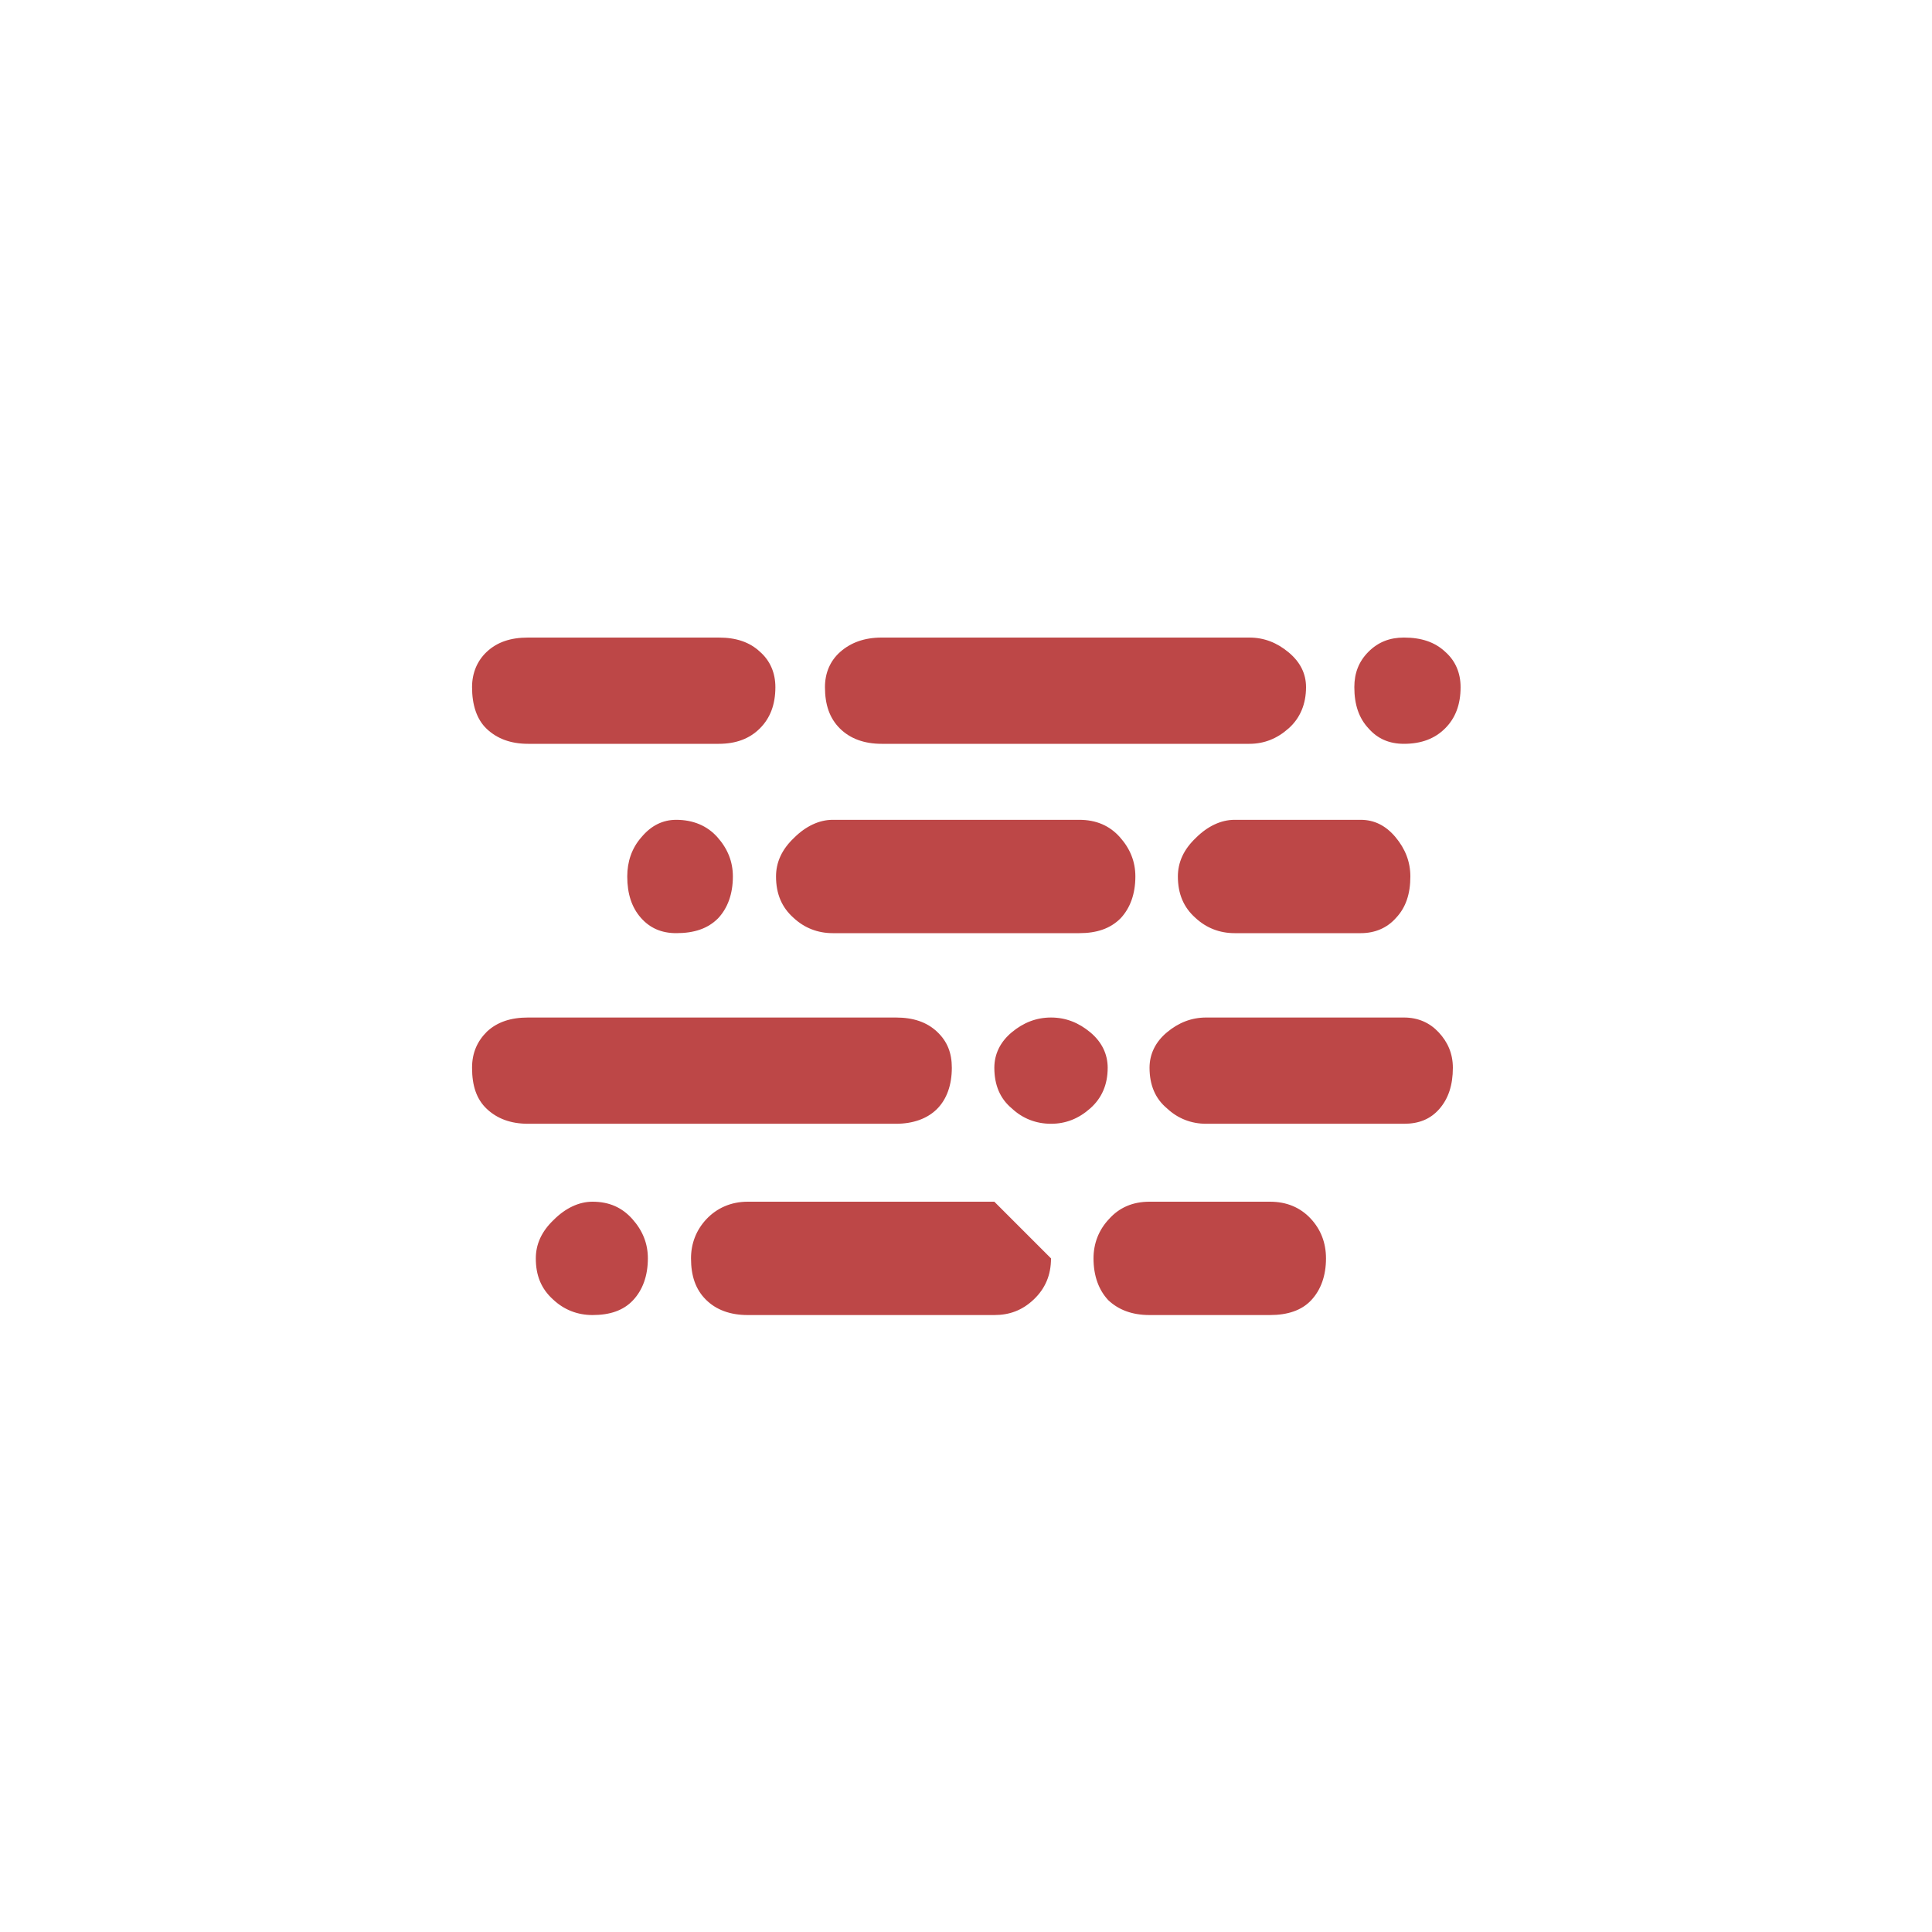
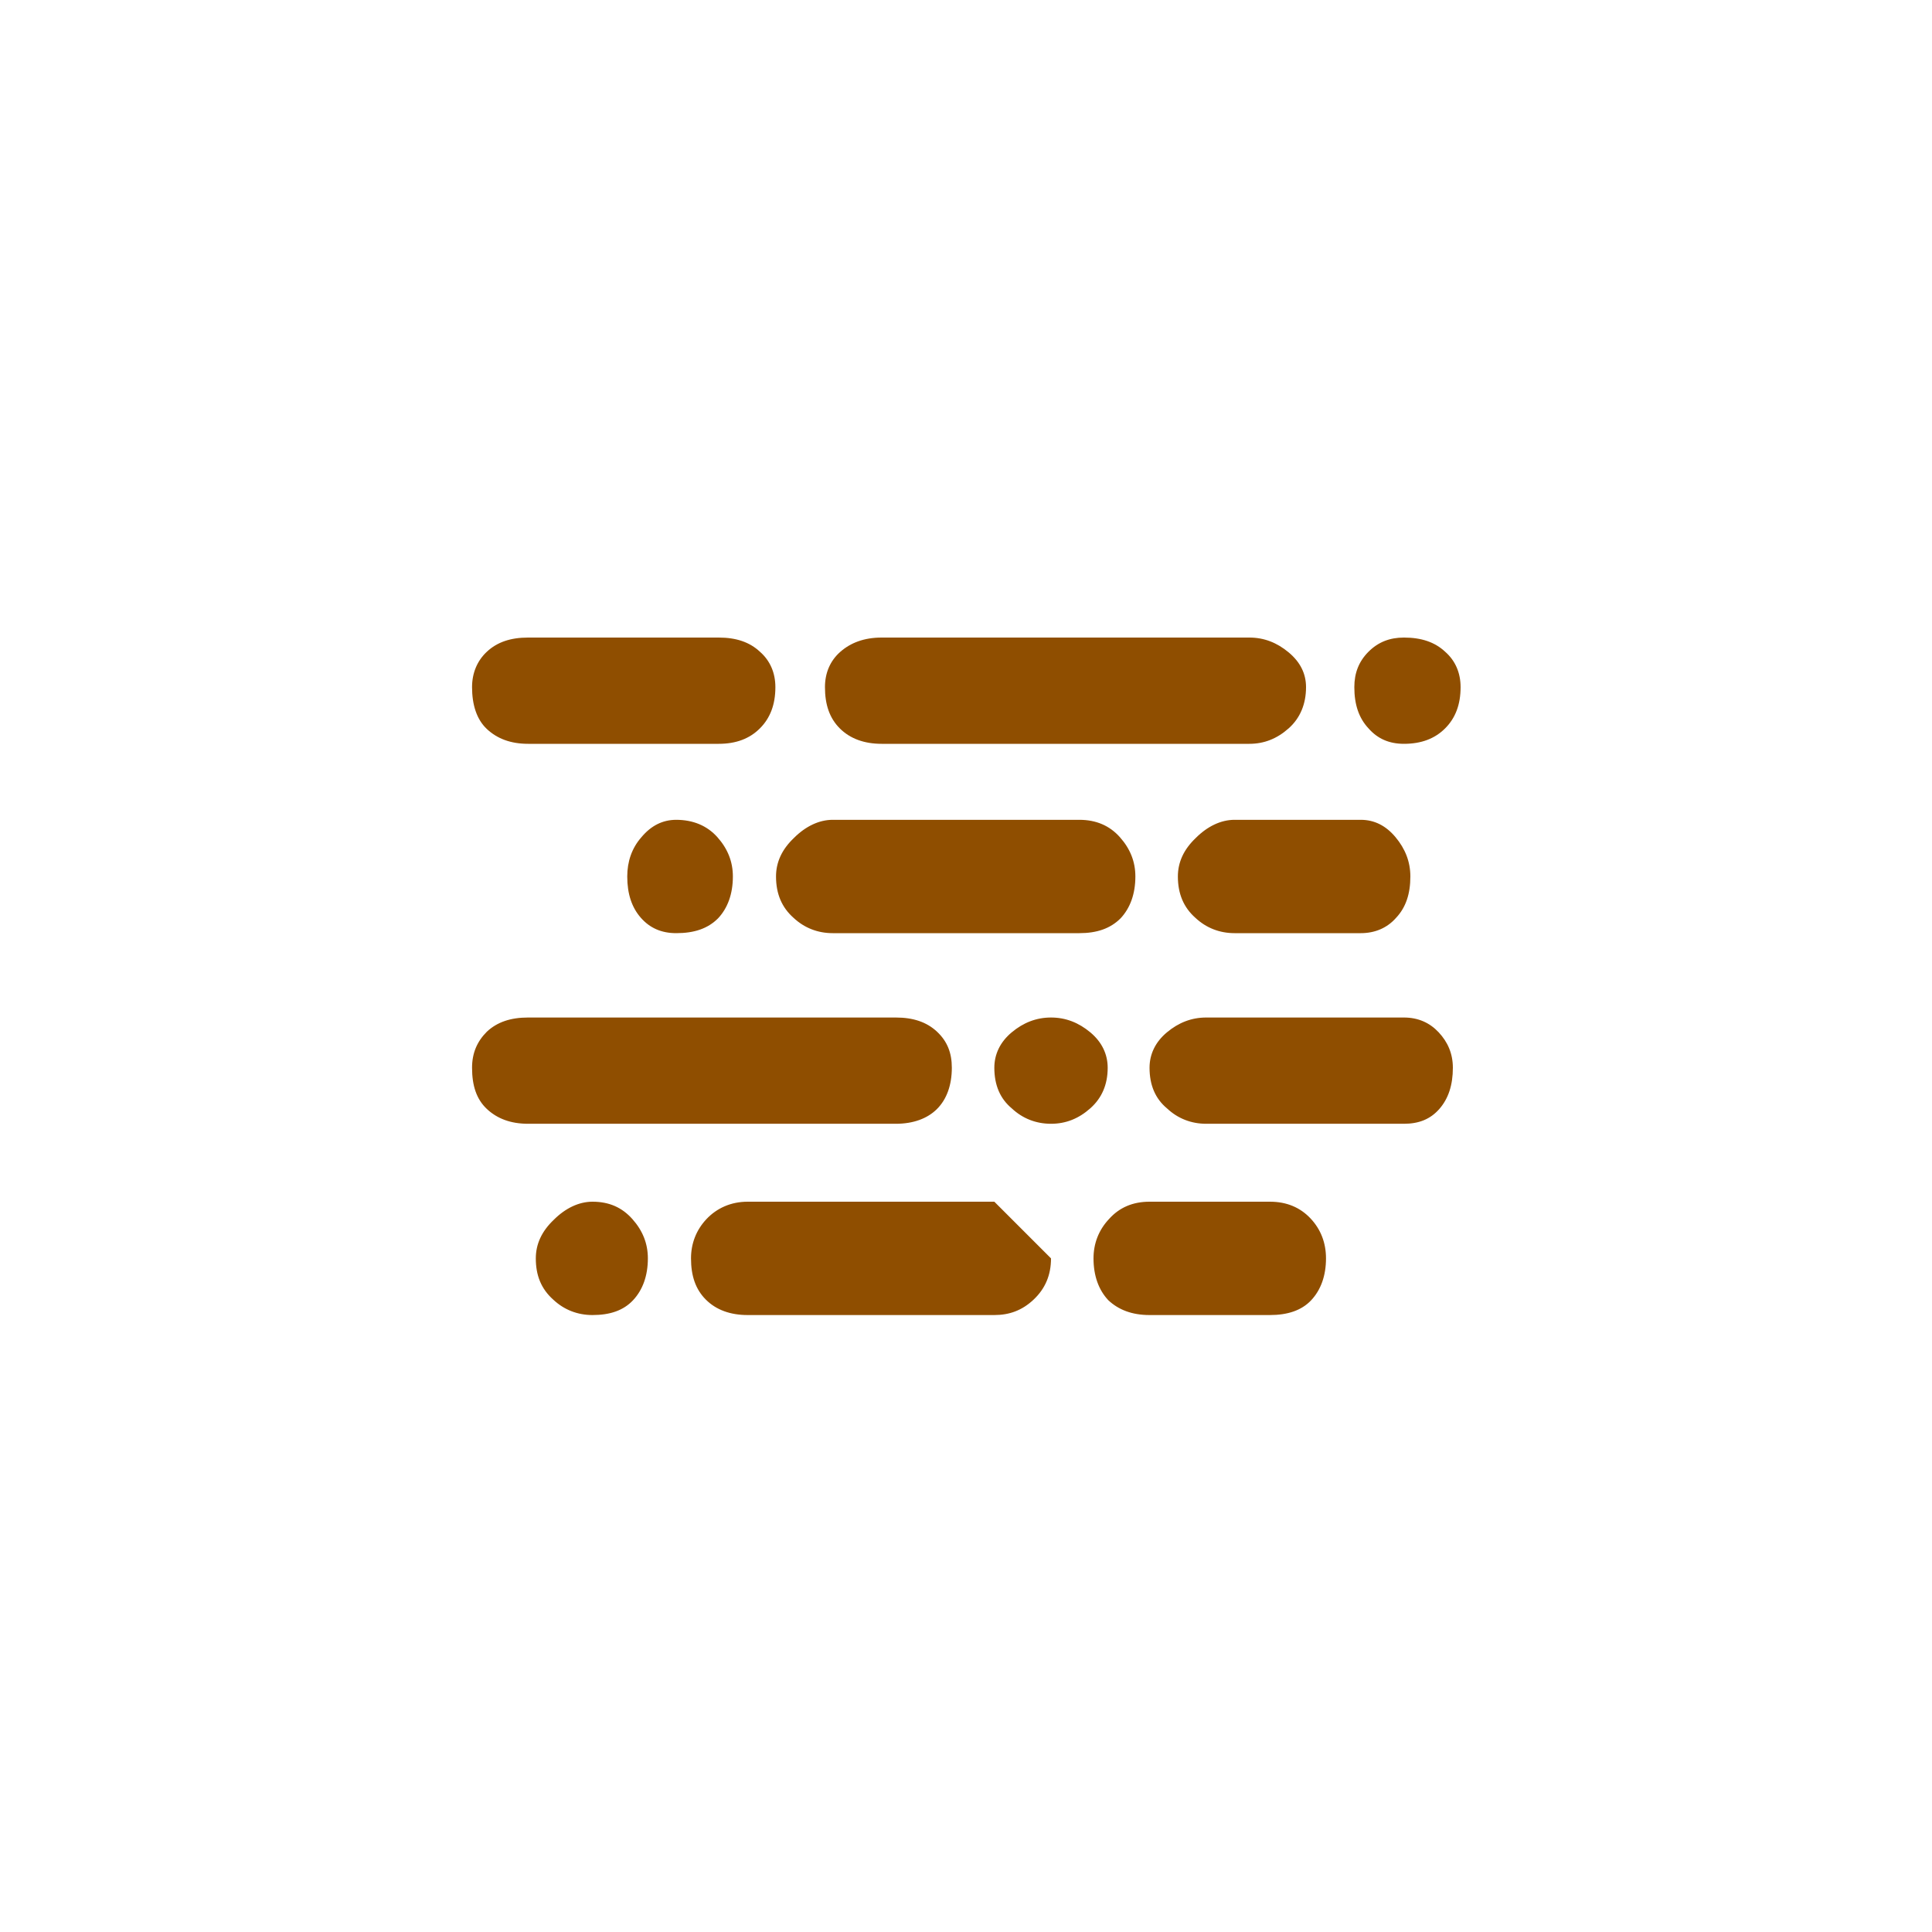
<svg xmlns="http://www.w3.org/2000/svg" width="200" height="200" viewBox="0 0 200 200" fill="none">
-   <path d="M48.867 110.533C48.867 109 49.4 107.8 50.4 106.8C51.467 105.8 52.867 105.333 54.667 105.333H92.733C94.533 105.333 95.933 105.8 97 106.8C98.067 107.8 98.533 109 98.533 110.533C98.533 112.333 98 113.8 97 114.8C96 115.8 94.533 116.333 92.733 116.333H54.667C52.867 116.333 51.467 115.8 50.4 114.8C49.333 113.8 48.867 112.4 48.867 110.533ZM48.867 71.133C48.867 69.667 49.4 68.4 50.4 67.467C51.467 66.467 52.867 66 54.667 66H74.4C76.2 66 77.6 66.467 78.667 67.467C79.733 68.4 80.267 69.667 80.267 71.133C80.267 72.933 79.733 74.333 78.667 75.4C77.6 76.467 76.2 77 74.4 77H54.667C52.867 77 51.467 76.467 50.4 75.467C49.333 74.467 48.867 72.933 48.867 71.133ZM55.467 130.267C55.467 128.8 56.067 127.467 57.333 126.267C58.533 125.067 59.933 124.4 61.333 124.4C63.067 124.4 64.4 125 65.467 126.2C66.533 127.4 67.067 128.733 67.067 130.267C67.067 132.067 66.533 133.533 65.533 134.6C64.533 135.667 63.133 136.133 61.333 136.133C59.8 136.133 58.4 135.6 57.267 134.533C56 133.4 55.467 132 55.467 130.267ZM64.933 90.733C64.933 89.2 65.4 87.8 66.4 86.667C67.4 85.467 68.6 84.867 70 84.867C71.733 84.867 73.2 85.467 74.267 86.667C75.333 87.867 75.867 89.2 75.867 90.733C75.867 92.533 75.333 94 74.333 95.067C73.267 96.133 71.867 96.6 70 96.6C68.467 96.6 67.267 96.067 66.333 95C65.4 93.933 64.933 92.533 64.933 90.733ZM71.533 130.267C71.533 128.733 72.067 127.333 73.133 126.2C74.2 125.067 75.667 124.4 77.4 124.4H102.933L108.8 130.267C108.8 132 108.2 133.4 107 134.533C105.8 135.667 104.467 136.133 102.933 136.133H77.4C75.6 136.133 74.133 135.6 73.067 134.533C72 133.467 71.533 132.067 71.533 130.267ZM80.333 90.733C80.333 89.267 80.933 87.933 82.2 86.733C83.4 85.533 84.8 84.867 86.2 84.867H111.733C113.467 84.867 114.867 85.467 115.933 86.667C117 87.867 117.533 89.2 117.533 90.733C117.533 92.533 117 94 116 95.067C114.933 96.133 113.533 96.6 111.733 96.6H86.2C84.667 96.6 83.267 96.067 82.133 95C80.933 93.933 80.333 92.533 80.333 90.733ZM85.4 71.133C85.4 69.667 85.933 68.4 87 67.467C88.067 66.533 89.467 66 91.267 66H129.333C130.867 66 132.2 66.533 133.4 67.533C134.6 68.533 135.2 69.733 135.2 71.133C135.2 72.867 134.6 74.333 133.4 75.4C132.2 76.467 130.867 77 129.333 77H91.267C89.467 77 88 76.467 86.933 75.4C85.867 74.333 85.4 72.933 85.4 71.133ZM102.933 110.533C102.933 109.133 103.533 107.867 104.733 106.867C105.933 105.867 107.267 105.333 108.8 105.333C110.333 105.333 111.667 105.867 112.867 106.867C114.067 107.867 114.667 109.133 114.667 110.533C114.667 112.267 114.067 113.667 112.867 114.733C111.667 115.8 110.333 116.333 108.8 116.333C107.267 116.333 105.867 115.8 104.733 114.733C103.533 113.733 102.933 112.333 102.933 110.533ZM113.2 130.267C113.2 128.733 113.733 127.333 114.8 126.2C115.867 125 117.267 124.4 119 124.4H131.467C133.2 124.4 134.6 125 135.667 126.133C136.733 127.267 137.267 128.667 137.267 130.267C137.267 132.067 136.733 133.533 135.733 134.6C134.733 135.667 133.267 136.133 131.467 136.133H119C117.2 136.133 115.8 135.6 114.733 134.6C113.733 133.533 113.2 132.067 113.2 130.267ZM119 110.533C119 109.133 119.6 107.867 120.8 106.867C122 105.867 123.333 105.333 124.867 105.333H145.333C146.8 105.333 148 105.867 148.933 106.867C149.867 107.867 150.4 109.067 150.4 110.533C150.4 112.333 149.933 113.733 149 114.8C148.067 115.867 146.867 116.333 145.333 116.333H124.867C123.333 116.333 121.933 115.8 120.8 114.733C119.6 113.733 119 112.333 119 110.533ZM121.933 90.733C121.933 89.267 122.533 87.933 123.8 86.733C125 85.533 126.4 84.867 127.8 84.867H140.867C142.267 84.867 143.467 85.467 144.467 86.667C145.467 87.867 146 89.2 146 90.733C146 92.533 145.533 93.933 144.533 95C143.6 96.067 142.333 96.6 140.867 96.6H127.8C126.267 96.6 124.867 96.067 123.733 95C122.533 93.933 121.933 92.533 121.933 90.733ZM140.2 71.133C140.2 69.667 140.667 68.467 141.667 67.467C142.667 66.467 143.867 66 145.333 66C147.133 66 148.533 66.467 149.6 67.467C150.667 68.4 151.2 69.667 151.2 71.133C151.2 72.933 150.667 74.333 149.6 75.4C148.533 76.467 147.133 77 145.333 77C143.8 77 142.6 76.467 141.667 75.4C140.667 74.333 140.2 72.933 140.2 71.133Z" fill="#BD4747" />
+   <path d="M48.867 110.533C48.867 109 49.4 107.8 50.4 106.8C51.467 105.8 52.867 105.333 54.667 105.333H92.733C94.533 105.333 95.933 105.8 97 106.8C98.067 107.8 98.533 109 98.533 110.533C98.533 112.333 98 113.8 97 114.8C96 115.8 94.533 116.333 92.733 116.333H54.667C52.867 116.333 51.467 115.8 50.4 114.8C49.333 113.8 48.867 112.4 48.867 110.533ZM48.867 71.133C48.867 69.667 49.4 68.4 50.4 67.467C51.467 66.467 52.867 66 54.667 66H74.4C76.2 66 77.6 66.467 78.667 67.467C79.733 68.4 80.267 69.667 80.267 71.133C80.267 72.933 79.733 74.333 78.667 75.4C77.6 76.467 76.2 77 74.4 77H54.667C52.867 77 51.467 76.467 50.4 75.467C49.333 74.467 48.867 72.933 48.867 71.133ZM55.467 130.267C55.467 128.8 56.067 127.467 57.333 126.267C58.533 125.067 59.933 124.4 61.333 124.4C63.067 124.4 64.4 125 65.467 126.2C66.533 127.4 67.067 128.733 67.067 130.267C67.067 132.067 66.533 133.533 65.533 134.6C64.533 135.667 63.133 136.133 61.333 136.133C59.8 136.133 58.4 135.6 57.267 134.533C56 133.4 55.467 132 55.467 130.267ZM64.933 90.733C64.933 89.2 65.4 87.8 66.4 86.667C67.4 85.467 68.6 84.867 70 84.867C71.733 84.867 73.2 85.467 74.267 86.667C75.333 87.867 75.867 89.2 75.867 90.733C75.867 92.533 75.333 94 74.333 95.067C73.267 96.133 71.867 96.6 70 96.6C68.467 96.6 67.267 96.067 66.333 95C65.4 93.933 64.933 92.533 64.933 90.733ZM71.533 130.267C71.533 128.733 72.067 127.333 73.133 126.2C74.2 125.067 75.667 124.4 77.4 124.4H102.933L108.8 130.267C108.8 132 108.2 133.4 107 134.533C105.8 135.667 104.467 136.133 102.933 136.133H77.4C75.6 136.133 74.133 135.6 73.067 134.533C72 133.467 71.533 132.067 71.533 130.267ZM80.333 90.733C80.333 89.267 80.933 87.933 82.2 86.733C83.4 85.533 84.8 84.867 86.2 84.867H111.733C113.467 84.867 114.867 85.467 115.933 86.667C117 87.867 117.533 89.2 117.533 90.733C117.533 92.533 117 94 116 95.067C114.933 96.133 113.533 96.6 111.733 96.6H86.2C84.667 96.6 83.267 96.067 82.133 95C80.933 93.933 80.333 92.533 80.333 90.733ZM85.4 71.133C85.4 69.667 85.933 68.4 87 67.467C88.067 66.533 89.467 66 91.267 66H129.333C130.867 66 132.2 66.533 133.4 67.533C134.6 68.533 135.2 69.733 135.2 71.133C135.2 72.867 134.6 74.333 133.4 75.4C132.2 76.467 130.867 77 129.333 77H91.267C89.467 77 88 76.467 86.933 75.4C85.867 74.333 85.4 72.933 85.4 71.133ZM102.933 110.533C102.933 109.133 103.533 107.867 104.733 106.867C105.933 105.867 107.267 105.333 108.8 105.333C110.333 105.333 111.667 105.867 112.867 106.867C114.067 107.867 114.667 109.133 114.667 110.533C114.667 112.267 114.067 113.667 112.867 114.733C111.667 115.8 110.333 116.333 108.8 116.333C107.267 116.333 105.867 115.8 104.733 114.733C103.533 113.733 102.933 112.333 102.933 110.533ZM113.2 130.267C113.2 128.733 113.733 127.333 114.8 126.2C115.867 125 117.267 124.4 119 124.4H131.467C133.2 124.4 134.6 125 135.667 126.133C136.733 127.267 137.267 128.667 137.267 130.267C137.267 132.067 136.733 133.533 135.733 134.6C134.733 135.667 133.267 136.133 131.467 136.133H119C117.2 136.133 115.8 135.6 114.733 134.6C113.733 133.533 113.2 132.067 113.2 130.267ZM119 110.533C119 109.133 119.6 107.867 120.8 106.867C122 105.867 123.333 105.333 124.867 105.333H145.333C146.8 105.333 148 105.867 148.933 106.867C149.867 107.867 150.4 109.067 150.4 110.533C150.4 112.333 149.933 113.733 149 114.8C148.067 115.867 146.867 116.333 145.333 116.333H124.867C123.333 116.333 121.933 115.8 120.8 114.733C119.6 113.733 119 112.333 119 110.533ZM121.933 90.733C121.933 89.267 122.533 87.933 123.8 86.733C125 85.533 126.4 84.867 127.8 84.867H140.867C142.267 84.867 143.467 85.467 144.467 86.667C145.467 87.867 146 89.2 146 90.733C146 92.533 145.533 93.933 144.533 95C143.6 96.067 142.333 96.6 140.867 96.6H127.8C126.267 96.6 124.867 96.067 123.733 95C122.533 93.933 121.933 92.533 121.933 90.733ZM140.2 71.133C140.2 69.667 140.667 68.467 141.667 67.467C142.667 66.467 143.867 66 145.333 66C147.133 66 148.533 66.467 149.6 67.467C150.667 68.4 151.2 69.667 151.2 71.133C151.2 72.933 150.667 74.333 149.6 75.4C148.533 76.467 147.133 77 145.333 77C143.8 77 142.6 76.467 141.667 75.4C140.667 74.333 140.2 72.933 140.2 71.133Z" fill="#8F4E00" />
</svg>
